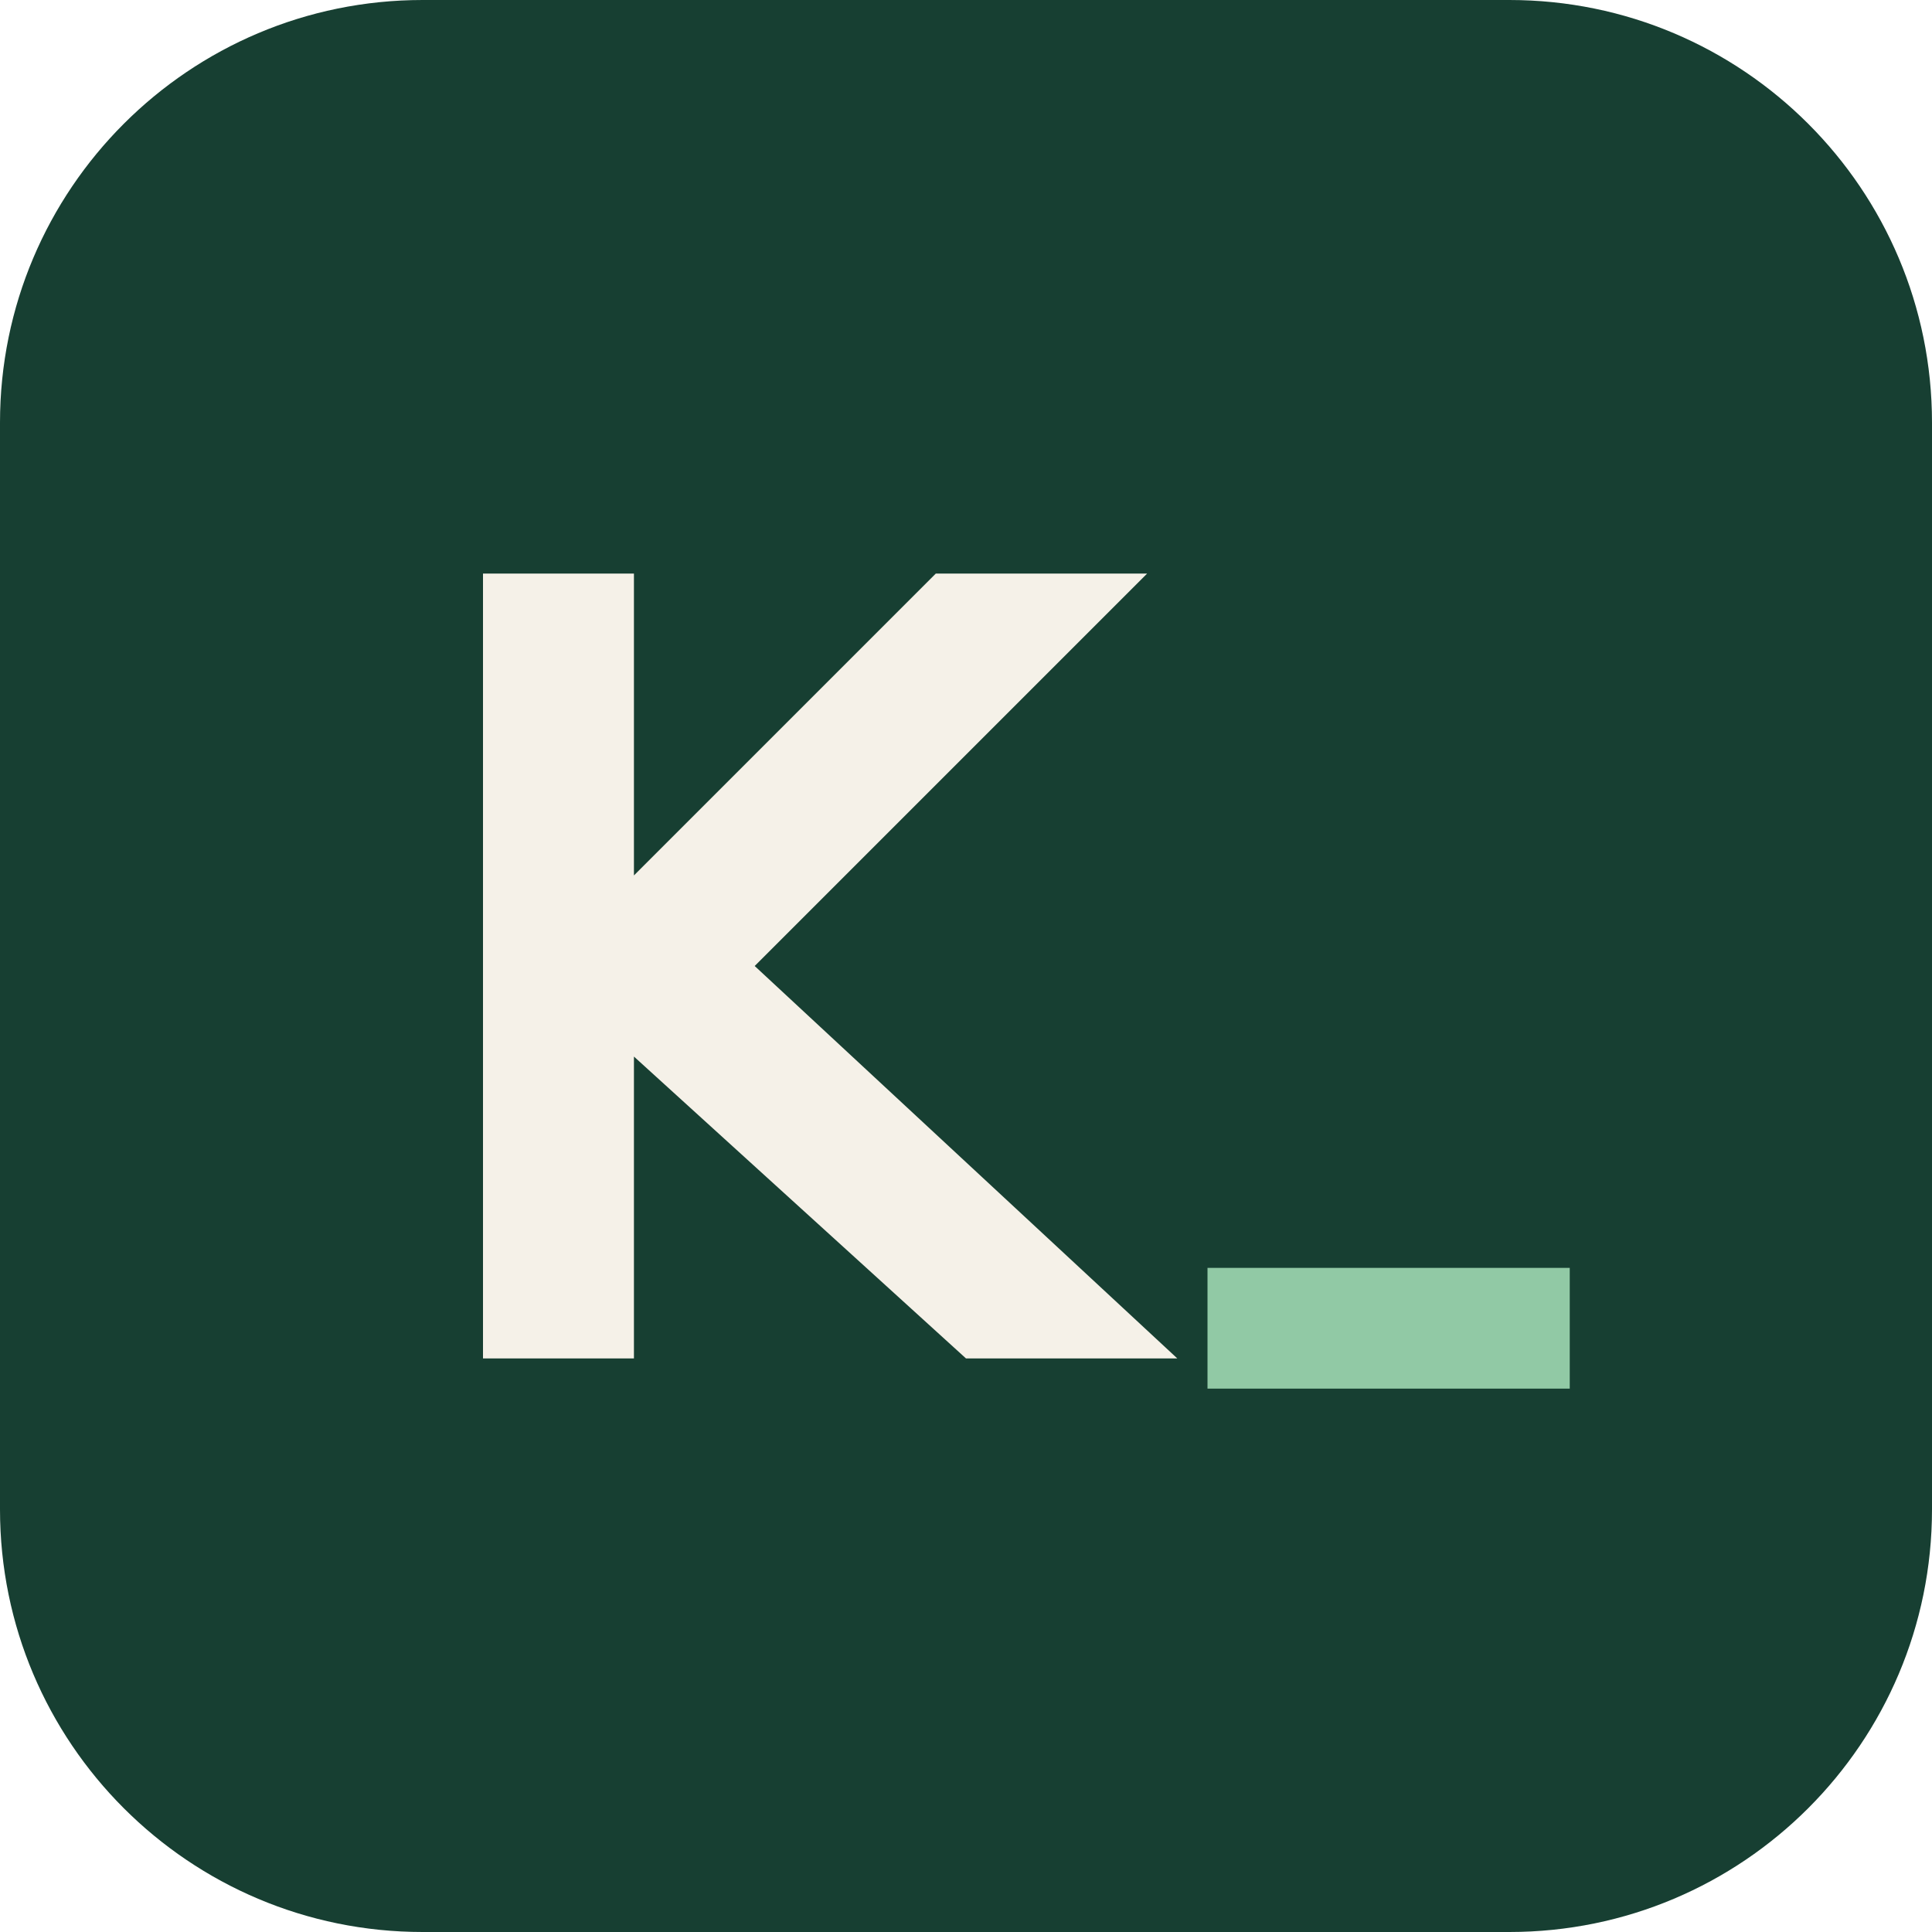
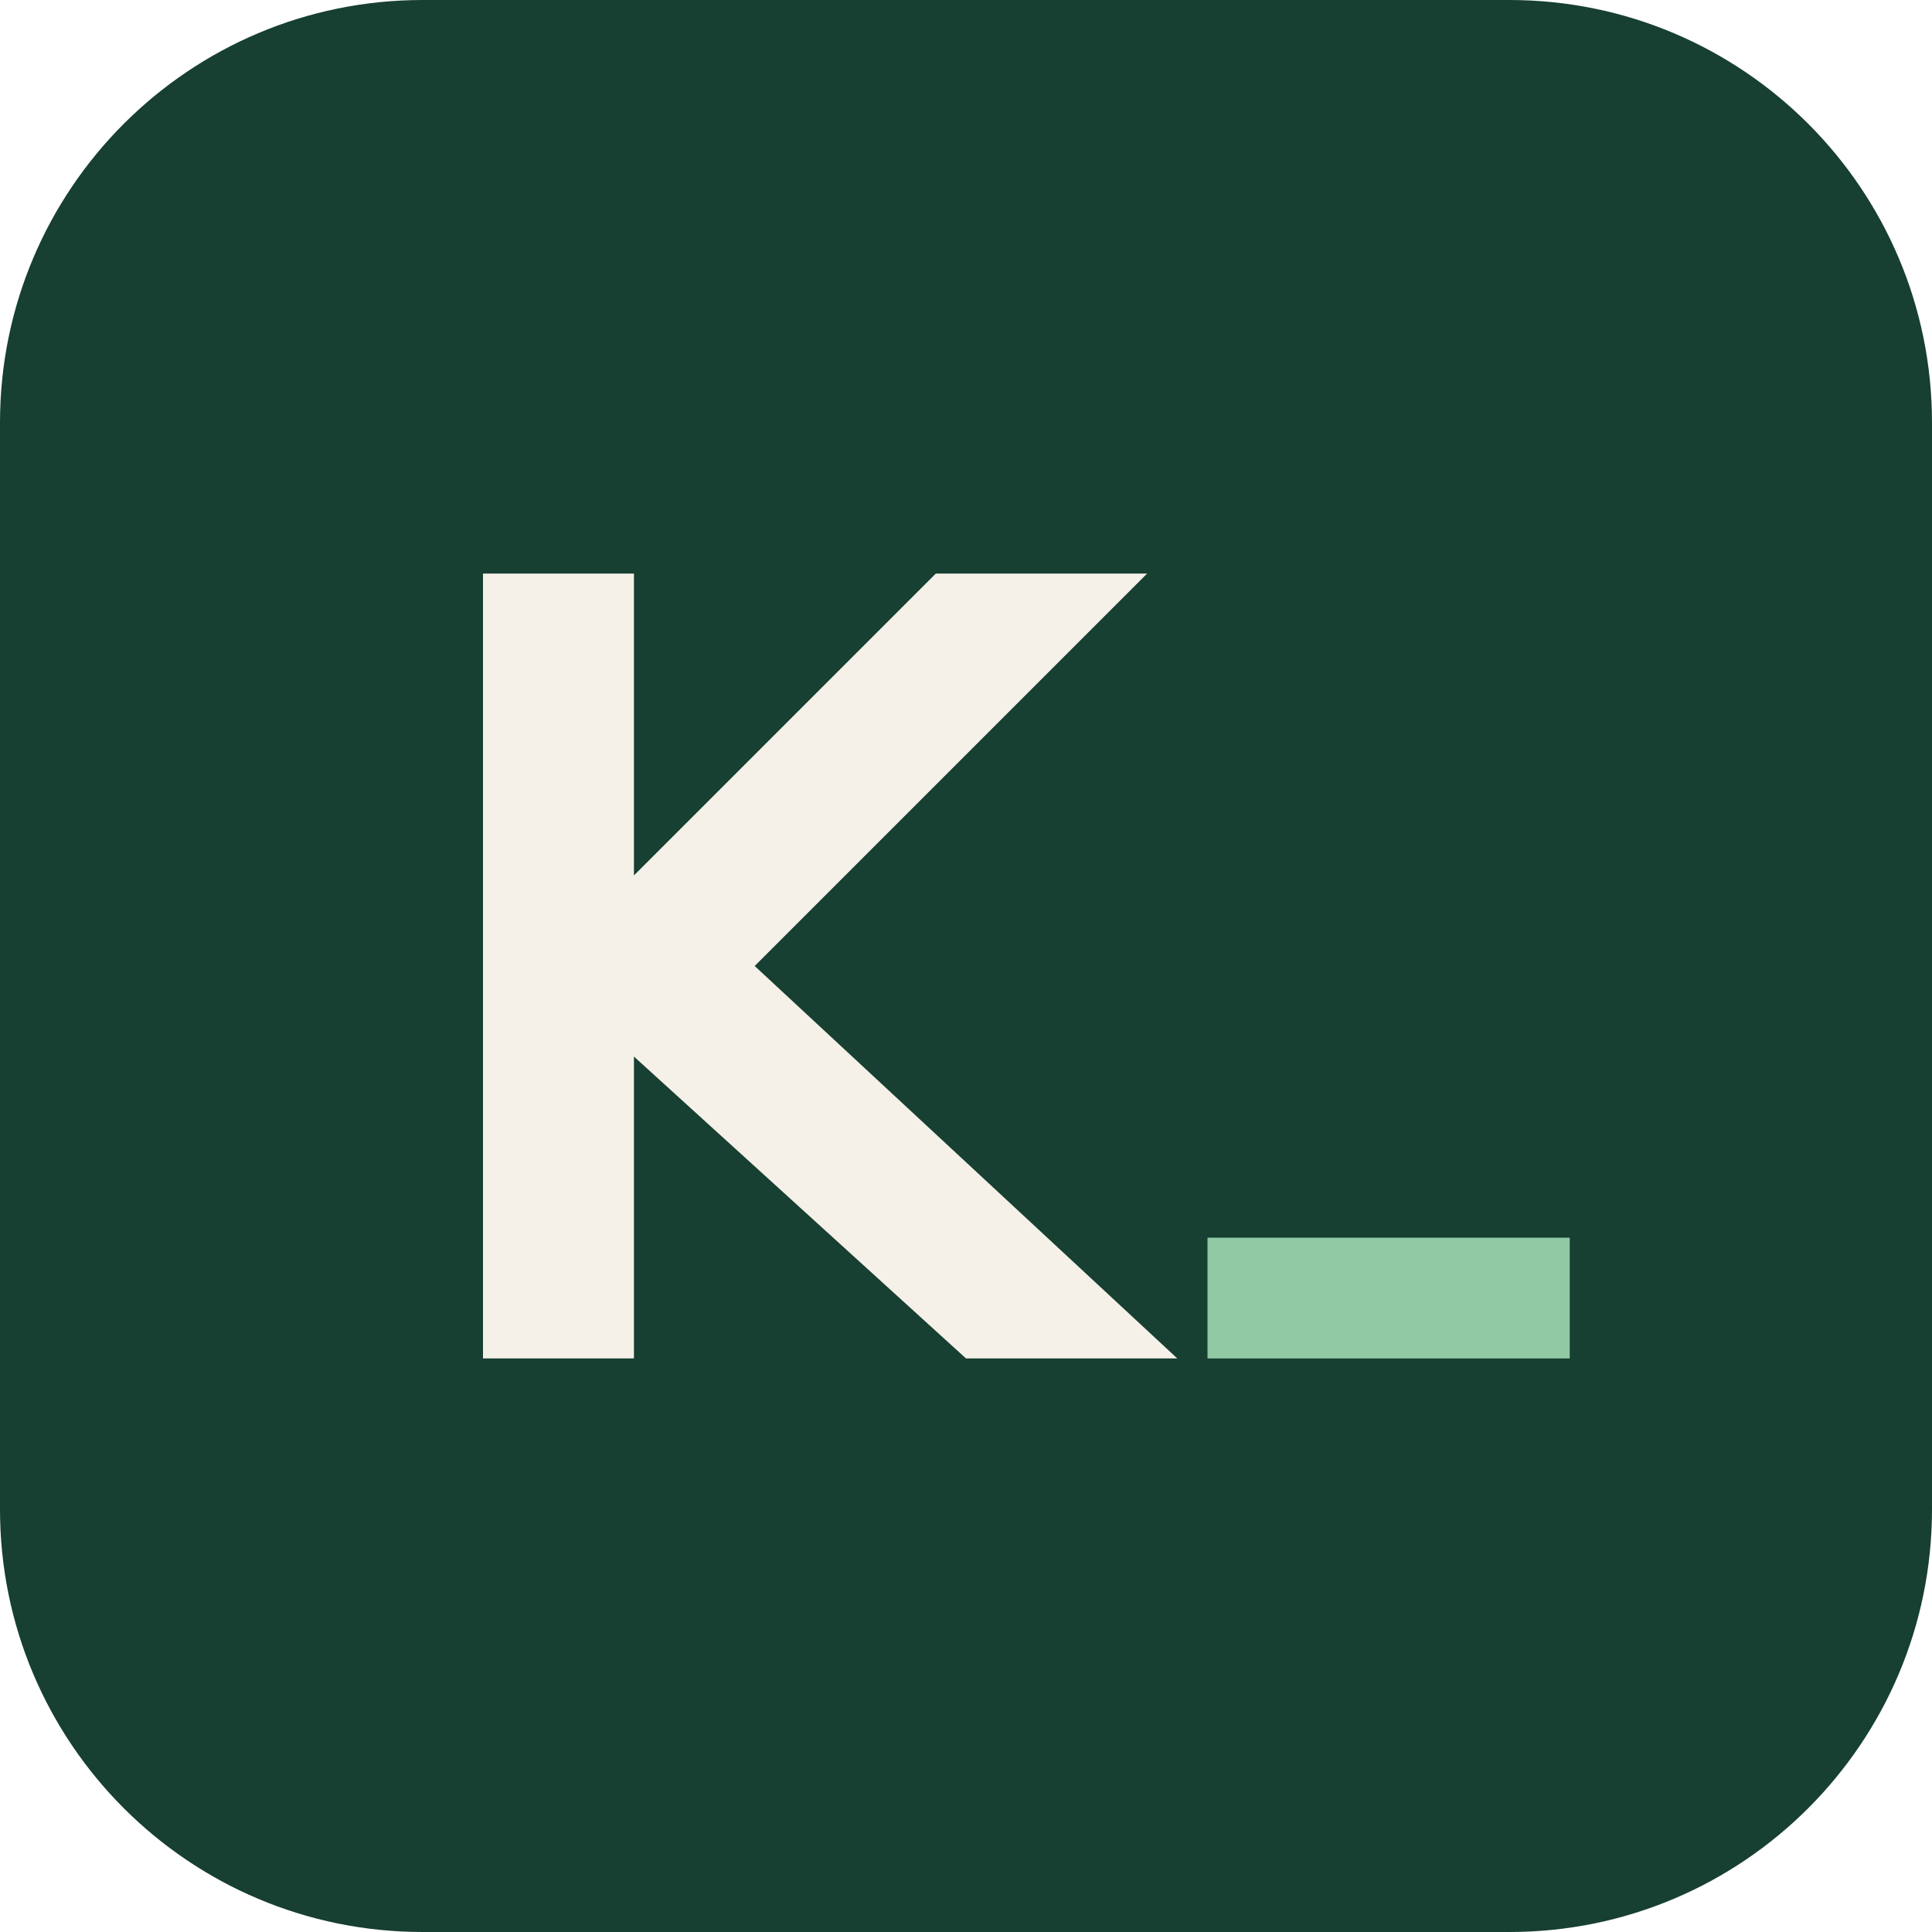
<svg xmlns="http://www.w3.org/2000/svg" viewBox="0 0 64 64">
  <rect width="64" height="64" rx="14" fill="#173f32" />
  <path fill="#f5f1e8" d="M16 19h5v10l10-10h7L25 32l14 13h-7L21 35v10h-5z" />
-   <path fill="#91c9a5" d="M40 42h12v4H40z" />
+   <path fill="#91c9a5" d="M40 41h12v4H40z" />
</svg>
